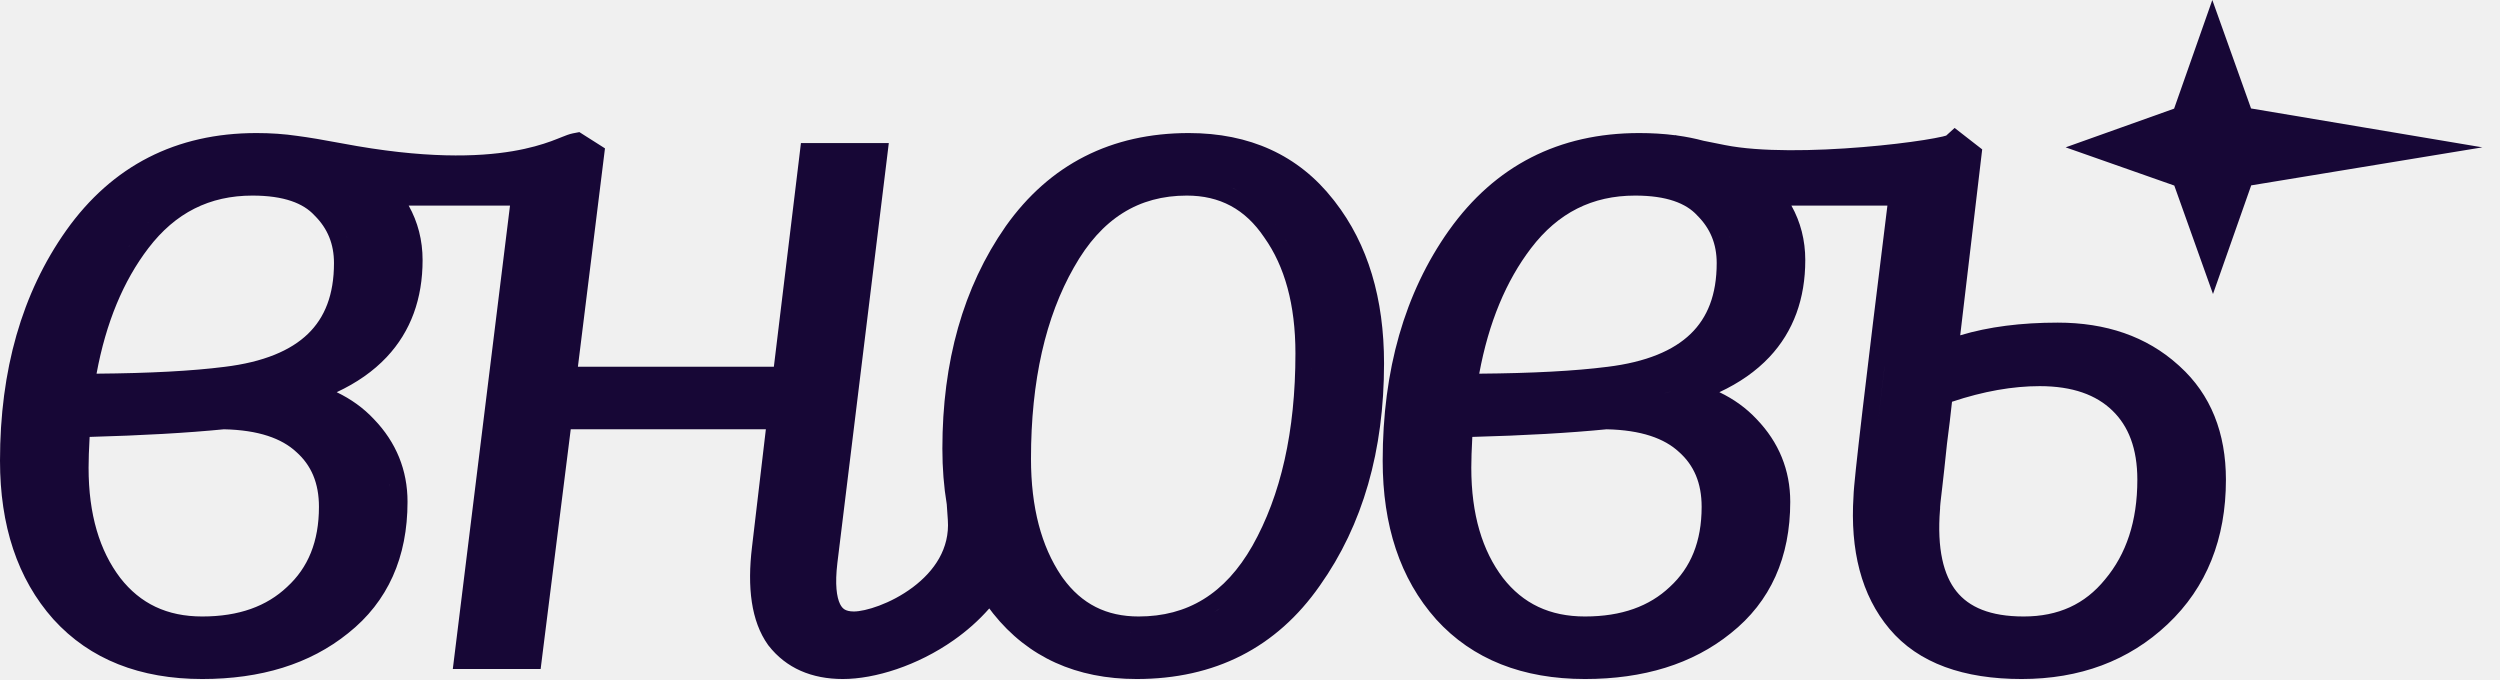
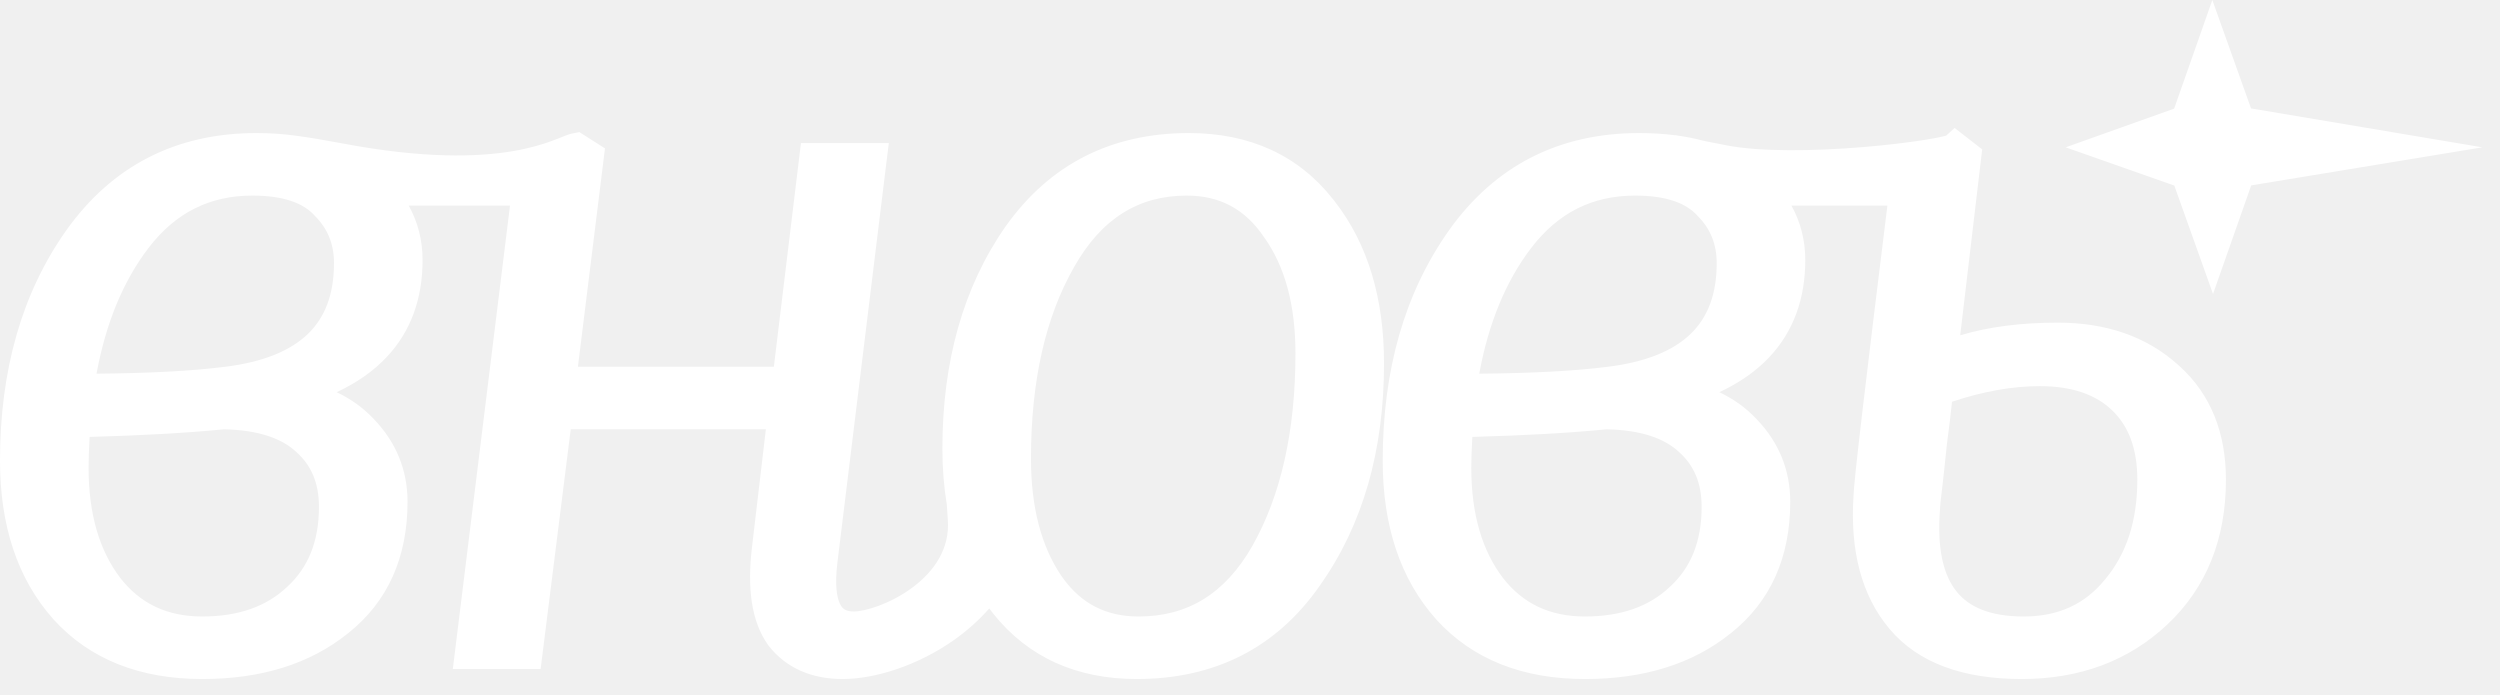
- <svg xmlns="http://www.w3.org/2000/svg" width="81" height="22" viewBox="0 0 81 22" fill="none">
-   <path d="M44.843 11.774C44.843 14.592 44.16 17.003 42.763 18.974L42.763 18.974C41.357 20.989 39.357 22 36.827 22C34.883 22 33.311 21.3 32.179 19.879L32.177 19.877L32.176 19.875C32.134 19.822 32.093 19.768 32.053 19.713C31.706 20.109 31.314 20.451 30.904 20.739C29.727 21.569 28.344 22 27.308 22C26.306 22 25.474 21.654 24.898 20.913L24.891 20.905L24.885 20.896C24.334 20.124 24.208 19.025 24.365 17.721L24.814 13.908L18.492 13.908L17.576 21.201L17.517 21.675L14.671 21.675L14.746 21.067L16.524 6.662L13.242 6.662C13.538 7.192 13.692 7.782 13.692 8.427C13.692 9.671 13.314 10.734 12.529 11.569C12.096 12.03 11.552 12.407 10.909 12.707C11.372 12.929 11.777 13.219 12.116 13.582L12.116 13.582C12.836 14.33 13.204 15.231 13.204 16.259C13.204 18.048 12.572 19.492 11.277 20.518L11.277 20.518C10.033 21.521 8.443 22 6.553 22C4.548 22 2.917 21.372 1.733 20.068L1.731 20.066L1.729 20.064C0.559 18.75 -0 17.018 -0 14.927C-0 11.999 0.705 9.501 2.147 7.464L2.147 7.464C3.637 5.368 5.709 4.311 8.308 4.311C8.77 4.311 9.209 4.341 9.624 4.402C9.998 4.451 10.479 4.531 11.085 4.646C13.747 5.15 15.49 5.086 16.603 4.899C17.158 4.806 17.564 4.681 17.855 4.576C18.003 4.522 18.121 4.473 18.228 4.431C18.315 4.396 18.444 4.344 18.56 4.321L18.772 4.28L18.954 4.396L19.312 4.623L19.601 4.807L19.559 5.147L18.724 11.883L25.073 11.883L25.893 5.113L25.95 4.636L28.797 4.636L28.723 5.244L27.131 18.24L27.131 18.241C27.048 18.935 27.109 19.35 27.217 19.57C27.265 19.668 27.319 19.719 27.371 19.75C27.427 19.782 27.517 19.812 27.665 19.812C28.03 19.812 28.855 19.568 29.576 19.027C30.278 18.499 30.774 17.772 30.71 16.849L30.675 16.34C30.58 15.769 30.533 15.168 30.533 14.537C30.533 11.719 31.205 9.309 32.581 7.338L32.582 7.336L32.583 7.334C34.009 5.324 36.006 4.311 38.517 4.311C40.482 4.311 42.065 5.022 43.197 6.465L43.249 6.531C44.326 7.917 44.843 9.68 44.843 11.774ZM2.519 12.464L2.491 12.652L2.518 12.47C2.523 12.438 2.528 12.407 2.533 12.375C2.528 12.405 2.523 12.434 2.519 12.464ZM10.334 16.421C10.334 15.645 10.082 15.074 9.605 14.648L9.601 14.645L9.597 14.641C9.129 14.207 8.38 13.933 7.255 13.909C6.057 14.027 4.606 14.109 2.904 14.156C2.881 14.567 2.87 14.899 2.87 15.154C2.87 16.672 3.228 17.846 3.897 18.725C4.546 19.558 5.412 19.974 6.553 19.974C7.746 19.974 8.642 19.64 9.301 19.017L9.304 19.015L9.306 19.012C9.979 18.395 10.334 17.552 10.334 16.421ZM10.821 8.525C10.821 7.905 10.615 7.405 10.2 6.99L10.192 6.983L10.184 6.974C9.831 6.59 9.207 6.337 8.178 6.337C6.793 6.337 5.683 6.892 4.807 8.041C3.999 9.099 3.434 10.448 3.128 12.107C4.854 12.093 6.23 12.019 7.265 11.887L7.268 11.887C8.545 11.732 9.423 11.355 9.979 10.816C10.523 10.29 10.821 9.55 10.821 8.525ZM4.197 7.956C4.183 7.976 4.17 7.996 4.156 8.016C4.171 7.995 4.185 7.973 4.2 7.953L4.197 7.956ZM4.798 7.217C4.794 7.222 4.79 7.227 4.785 7.232C4.792 7.225 4.798 7.218 4.805 7.211L4.798 7.217ZM5.11 6.919C5.068 6.955 5.027 6.993 4.986 7.031C5.01 7.009 5.034 6.987 5.058 6.965C5.075 6.95 5.092 6.934 5.11 6.919L5.11 6.919ZM5.54 6.582V6.582V6.582ZM11.234 7.66C11.232 7.653 11.229 7.646 11.227 7.639C11.236 7.667 11.245 7.694 11.253 7.722L11.234 7.66ZM12.63 15.772C12.626 15.745 12.622 15.719 12.618 15.693L12.617 15.693C12.622 15.719 12.626 15.745 12.63 15.772ZM18.014 13.367L17.039 21.133L17.039 21.133L18.014 13.367L18.014 13.367ZM18.664 4.853L19.021 5.08L18.111 12.424L19.021 5.08L18.664 4.853ZM28.531 20.182C28.507 20.19 28.483 20.198 28.459 20.205C28.435 20.213 28.412 20.22 28.388 20.227L28.388 20.227C28.435 20.213 28.483 20.198 28.531 20.182L28.531 20.182ZM28.946 20.018C28.983 20.002 29.02 19.985 29.058 19.967C29.02 19.985 28.983 20.002 28.946 20.018ZM31.076 14.726L31.081 14.908C31.081 14.91 31.081 14.911 31.081 14.913C31.079 14.851 31.077 14.789 31.076 14.726ZM32.65 19.601C32.634 19.581 32.618 19.561 32.602 19.541C32.587 19.521 32.572 19.502 32.556 19.482C32.572 19.502 32.587 19.521 32.602 19.541C32.618 19.561 32.634 19.581 32.65 19.601ZM41.972 11.45C41.972 9.859 41.621 8.624 40.967 7.7L40.963 7.695L40.96 7.69C40.343 6.775 39.524 6.337 38.452 6.337C36.898 6.337 35.689 7.073 34.797 8.66L34.796 8.662L34.795 8.663C33.879 10.271 33.404 12.327 33.404 14.862C33.404 16.452 33.744 17.701 34.381 18.649L34.439 18.732C35.047 19.57 35.848 19.974 36.892 19.974C38.473 19.974 39.69 19.244 40.579 17.683C41.497 16.052 41.972 13.984 41.972 11.45ZM33.838 18.806C33.848 18.823 33.858 18.84 33.869 18.856L33.871 18.859C33.86 18.842 33.849 18.824 33.838 18.806ZM36.622 20.507C36.635 20.508 36.647 20.509 36.659 20.51L36.667 20.51C36.652 20.509 36.637 20.508 36.622 20.507ZM39.535 19.704C39.473 19.749 39.409 19.792 39.345 19.834C39.431 19.778 39.515 19.72 39.598 19.658L39.535 19.704ZM40.133 6.193C40.044 6.145 39.953 6.101 39.859 6.062C39.953 6.102 40.045 6.146 40.135 6.194L40.133 6.193ZM41.16 17.751C41.124 17.817 41.088 17.883 41.051 17.949C41.047 17.957 41.042 17.965 41.037 17.974C41.042 17.965 41.047 17.957 41.051 17.949C41.088 17.883 41.124 17.817 41.16 17.751ZM41.341 7.289C41.332 7.276 41.322 7.264 41.313 7.251C41.323 7.265 41.333 7.278 41.343 7.292L41.341 7.289ZM41.668 7.792C41.661 7.781 41.654 7.769 41.648 7.758C41.659 7.778 41.671 7.798 41.682 7.818L41.668 7.792ZM42.444 10.25C42.433 10.164 42.422 10.08 42.409 9.996C42.422 10.08 42.433 10.164 42.444 10.25ZM42.483 10.644C42.477 10.563 42.469 10.483 42.461 10.403C42.469 10.483 42.477 10.563 42.483 10.644ZM42.51 11.177C42.507 11.048 42.502 10.92 42.494 10.795C42.502 10.92 42.507 11.048 42.51 11.177ZM42.504 12.063C42.505 12.02 42.507 11.976 42.508 11.932L42.508 11.924C42.507 11.971 42.506 12.017 42.504 12.063ZM42.514 11.45C42.514 11.359 42.513 11.269 42.511 11.181C42.513 11.269 42.514 11.359 42.514 11.45L42.514 11.45ZM72.12 15.544C72.12 17.449 71.499 19.029 70.228 20.227C68.968 21.416 67.378 22 65.502 22C63.636 22 62.163 21.498 61.22 20.377C60.303 19.287 59.941 17.825 60.054 16.071C60.057 15.93 60.085 15.628 60.129 15.209C60.178 14.744 60.252 14.095 60.349 13.263C60.532 11.708 60.799 9.507 61.152 6.662L58.042 6.662C58.338 7.192 58.491 7.782 58.491 8.427C58.491 9.671 58.113 10.734 57.329 11.569C56.895 12.03 56.351 12.407 55.708 12.707C56.172 12.929 56.577 13.219 56.916 13.582L56.916 13.582C57.635 14.33 58.004 15.231 58.004 16.259C58.004 18.048 57.371 19.492 56.076 20.518L56.076 20.518C54.832 21.521 53.242 22 51.353 22C49.347 22 47.716 21.372 46.532 20.068L46.531 20.066L46.529 20.064C45.358 18.75 44.799 17.018 44.799 14.927C44.799 11.999 45.504 9.501 46.946 7.464L46.947 7.464C48.437 5.368 50.509 4.311 53.108 4.311C53.515 4.311 53.904 4.334 54.274 4.382L54.269 4.376L54.346 4.391C54.641 4.432 54.923 4.488 55.193 4.561L55.892 4.701C57.03 4.928 58.798 4.895 60.351 4.766C61.119 4.703 61.816 4.618 62.332 4.537C62.59 4.496 62.797 4.457 62.941 4.424C62.991 4.412 63.029 4.402 63.057 4.393L63.33 4.145L63.689 4.425L63.982 4.653L64.223 4.84L64.187 5.144L63.511 10.864C64.434 10.586 65.491 10.453 66.672 10.453C68.229 10.453 69.545 10.897 70.572 11.823L70.62 11.866C71.633 12.784 72.12 14.032 72.12 15.544ZM47.318 12.464L47.291 12.652L47.317 12.47C47.322 12.438 47.327 12.407 47.332 12.375C47.328 12.405 47.323 12.434 47.318 12.464ZM55.133 16.421C55.133 15.645 54.881 15.074 54.404 14.648L54.4 14.645L54.396 14.641C53.928 14.207 53.179 13.933 52.054 13.909C50.857 14.027 49.406 14.11 47.703 14.156C47.681 14.567 47.67 14.899 47.67 15.154C47.67 16.672 48.028 17.846 48.696 18.725C49.345 19.558 50.212 19.974 51.353 19.974C52.545 19.974 53.442 19.64 54.101 19.017L54.103 19.015L54.106 19.012C54.778 18.395 55.133 17.552 55.133 16.421ZM55.621 8.525C55.621 7.905 55.414 7.405 54.999 6.99L54.991 6.983L54.984 6.974C54.63 6.59 54.007 6.337 52.978 6.337C51.593 6.337 50.482 6.892 49.606 8.041C48.799 9.099 48.233 10.448 47.927 12.107C49.653 12.093 51.03 12.019 52.064 11.887L52.068 11.887C53.344 11.732 54.222 11.355 54.778 10.816C55.322 10.29 55.621 9.55 55.621 8.525ZM48.997 7.956C48.983 7.976 48.97 7.996 48.956 8.016C48.971 7.995 48.985 7.973 48.999 7.953L48.997 7.956ZM49.598 7.217C49.593 7.222 49.589 7.227 49.584 7.232C49.591 7.225 49.598 7.218 49.604 7.211L49.598 7.217ZM49.909 6.919C49.868 6.955 49.827 6.993 49.786 7.031C49.81 7.009 49.833 6.987 49.857 6.965C49.875 6.95 49.892 6.934 49.909 6.919L49.909 6.919ZM54.258 12.656C54.177 12.678 54.096 12.699 54.013 12.719L53.888 12.749L54.011 12.72C54.094 12.699 54.176 12.678 54.257 12.656L54.258 12.656ZM55.335 6.557C55.33 6.552 55.325 6.548 55.319 6.542C55.325 6.548 55.331 6.553 55.336 6.559L55.335 6.557ZM56.034 7.66C56.031 7.653 56.029 7.646 56.027 7.639C56.036 7.667 56.044 7.694 56.053 7.722L56.034 7.66ZM57.417 15.693C57.416 15.687 57.415 15.681 57.414 15.674C57.416 15.686 57.418 15.698 57.42 15.709C57.419 15.704 57.418 15.698 57.417 15.693ZM60.739 14.62C60.733 14.673 60.727 14.726 60.721 14.776C60.727 14.726 60.733 14.673 60.739 14.62ZM61.052 11.94C60.957 12.727 60.878 13.403 60.813 13.968C60.881 13.375 60.965 12.661 61.066 11.824L61.052 11.94ZM69.25 15.544C69.25 14.526 68.96 13.803 68.44 13.301C67.918 12.797 67.159 12.511 66.087 12.511C65.213 12.511 64.266 12.676 63.245 13.017C63.203 13.419 63.149 13.87 63.083 14.371C63.018 14.998 62.964 15.497 62.92 15.867L62.919 15.871C62.898 16.042 62.882 16.178 62.872 16.28C62.867 16.331 62.864 16.372 62.861 16.403C62.86 16.419 62.859 16.431 62.859 16.44C62.859 16.445 62.859 16.448 62.859 16.45V16.476L62.857 16.497C62.754 17.789 62.972 18.64 63.39 19.162C63.794 19.667 64.474 19.974 65.567 19.974C66.694 19.974 67.553 19.573 68.201 18.777L68.204 18.774L68.206 18.771C68.889 17.955 69.25 16.894 69.25 15.544ZM65.323 20.511C65.331 20.511 65.339 20.512 65.347 20.512L65.349 20.512C65.34 20.512 65.332 20.511 65.323 20.511ZM72.939 6.006L71.701 9.526L70.447 6.012L66.927 4.774L70.441 3.52L71.679 -3.82444e-07L72.934 3.514L80.429 4.774L72.939 6.006ZM68.755 12.854C68.743 12.843 68.731 12.833 68.72 12.823C68.732 12.834 68.744 12.845 68.757 12.856L68.755 12.854Z" fill="#170736" />
+ <svg xmlns="http://www.w3.org/2000/svg" width="72" height="20" viewBox="0 0 72 20" fill="none">
+   <path d="M39.86 10.466C39.86 12.971 39.253 15.114 38.011 16.865L38.011 16.866C36.762 18.657 34.984 19.556 32.735 19.556C31.007 19.555 29.61 18.933 28.603 17.67L28.602 17.668L28.601 17.667C28.564 17.619 28.527 17.571 28.491 17.523C28.183 17.874 27.835 18.178 27.471 18.435C26.424 19.172 25.195 19.555 24.274 19.556C23.383 19.556 22.643 19.248 22.131 18.59L22.125 18.582L22.12 18.574C21.63 17.888 21.518 16.912 21.658 15.752L22.057 12.363L16.437 12.363L15.623 18.845L15.57 19.267L13.041 19.267L13.108 18.726L14.688 5.921L11.771 5.921C12.034 6.393 12.17 6.918 12.17 7.491C12.17 8.596 11.835 9.541 11.137 10.283C10.752 10.693 10.268 11.028 9.697 11.295C10.109 11.492 10.469 11.75 10.77 12.073L10.77 12.073C11.409 12.738 11.737 13.538 11.737 14.452C11.737 16.042 11.175 17.326 10.024 18.238L10.024 18.238C8.918 19.13 7.504 19.556 5.825 19.556C4.043 19.556 2.593 18.998 1.54 17.838L1.539 17.836L1.537 17.834C0.497 16.667 -0 15.127 -0 13.268C-0 10.666 0.627 8.446 1.908 6.635L1.909 6.634C3.233 4.772 5.075 3.832 7.385 3.832C7.796 3.832 8.186 3.859 8.554 3.913C8.887 3.957 9.314 4.027 9.853 4.129C12.219 4.578 13.769 4.521 14.758 4.355C15.252 4.272 15.612 4.161 15.871 4.067C16.003 4.019 16.108 3.976 16.203 3.938C16.28 3.907 16.395 3.861 16.498 3.841L16.686 3.804L16.848 3.907L17.166 4.11L17.423 4.273L17.386 4.575L16.644 10.562L22.287 10.562L23.016 4.545L23.067 4.121L25.598 4.121L25.531 4.661L24.116 16.214L24.116 16.214C24.042 16.831 24.096 17.2 24.193 17.395C24.236 17.483 24.283 17.528 24.33 17.555C24.38 17.584 24.459 17.611 24.591 17.611C24.915 17.61 25.649 17.393 26.289 16.913C26.914 16.444 27.355 15.797 27.298 14.977L27.267 14.525C27.183 14.017 27.141 13.482 27.141 12.921C27.141 10.417 27.738 8.274 28.96 6.522L28.962 6.521L28.963 6.519C30.23 4.732 32.006 3.832 34.237 3.832C35.984 3.832 37.391 4.464 38.398 5.747L38.444 5.805C39.401 7.037 39.86 8.604 39.86 10.466ZM2.239 11.079L2.214 11.246L2.238 11.084C2.242 11.056 2.247 11.028 2.251 11C2.247 11.027 2.243 11.053 2.239 11.079ZM9.186 14.597C9.186 13.907 8.962 13.399 8.537 13.021L8.534 13.018L8.531 13.014C8.115 12.628 7.449 12.385 6.449 12.364C5.384 12.469 4.095 12.542 2.581 12.583C2.561 12.948 2.551 13.243 2.551 13.47C2.551 14.819 2.87 15.864 3.464 16.645C4.041 17.384 4.811 17.755 5.825 17.755C6.885 17.755 7.682 17.457 8.268 16.904L8.27 16.902L8.272 16.9C8.87 16.351 9.186 15.602 9.186 14.597ZM9.619 7.578C9.619 7.027 9.435 6.583 9.066 6.214L9.059 6.207L9.053 6.199C8.738 5.858 8.184 5.633 7.269 5.633C6.038 5.633 5.051 6.126 4.273 7.147C3.555 8.088 3.052 9.287 2.78 10.762C4.314 10.749 5.538 10.683 6.458 10.566L6.461 10.566C7.595 10.429 8.376 10.093 8.87 9.615C9.353 9.147 9.619 8.488 9.619 7.578ZM3.731 7.072C3.719 7.09 3.707 7.107 3.695 7.125C3.708 7.106 3.72 7.087 3.733 7.069L3.731 7.072ZM4.265 6.416C4.261 6.42 4.257 6.424 4.253 6.428C4.259 6.422 4.265 6.416 4.271 6.41L4.265 6.416ZM4.542 6.15C4.505 6.183 4.469 6.216 4.432 6.25C4.453 6.23 4.475 6.211 4.496 6.191C4.511 6.178 4.527 6.164 4.542 6.15L4.542 6.15ZM4.925 5.851V5.851V5.851ZM9.986 6.809C9.984 6.802 9.982 6.796 9.98 6.79C9.988 6.815 9.996 6.839 10.003 6.864L9.986 6.809ZM11.226 14.019C11.223 13.996 11.22 13.973 11.216 13.949L11.216 13.949C11.219 13.973 11.223 13.996 11.226 14.019ZM16.012 11.882L15.146 18.785L15.146 18.785L16.012 11.882L16.012 11.882ZM16.59 4.314L16.908 4.516L16.099 11.044L16.908 4.516L16.59 4.314ZM25.361 17.939C25.339 17.947 25.318 17.953 25.297 17.96C25.276 17.967 25.255 17.973 25.234 17.98L25.234 17.98C25.276 17.967 25.318 17.954 25.361 17.939L25.361 17.939ZM25.73 17.794C25.763 17.78 25.796 17.765 25.829 17.749C25.796 17.765 25.763 17.78 25.73 17.794ZM27.623 13.09L27.627 13.252C27.627 13.253 27.628 13.255 27.628 13.256C27.626 13.201 27.624 13.146 27.623 13.09ZM29.022 17.423C29.008 17.405 28.994 17.388 28.98 17.37C28.966 17.352 28.953 17.335 28.939 17.317C28.952 17.335 28.966 17.352 28.98 17.37C28.994 17.388 29.008 17.405 29.022 17.423ZM37.309 10.177C37.309 8.764 36.997 7.666 36.415 6.845L36.412 6.84L36.408 6.836C35.861 6.022 35.132 5.633 34.179 5.633C32.798 5.633 31.724 6.287 30.93 7.698L30.93 7.699L30.929 7.7C30.115 9.129 29.692 10.957 29.692 13.21C29.692 14.624 29.995 15.734 30.561 16.577L30.613 16.65C31.153 17.395 31.865 17.755 32.793 17.755C34.198 17.755 35.28 17.105 36.071 15.718C36.886 14.269 37.309 12.43 37.309 10.177ZM30.078 16.717C30.087 16.731 30.096 16.746 30.105 16.761L30.107 16.764C30.097 16.748 30.088 16.732 30.078 16.717ZM32.553 18.229C32.564 18.23 32.575 18.23 32.586 18.231L32.593 18.231C32.579 18.231 32.566 18.23 32.553 18.229ZM35.143 17.514C35.087 17.555 35.031 17.593 34.973 17.63C35.05 17.581 35.125 17.529 35.198 17.474L35.143 17.514ZM35.674 5.505C35.595 5.462 35.513 5.423 35.43 5.388C35.514 5.424 35.596 5.463 35.675 5.506L35.674 5.505ZM36.586 15.778C36.555 15.838 36.523 15.896 36.49 15.954C36.486 15.962 36.482 15.969 36.477 15.976C36.482 15.969 36.486 15.962 36.49 15.954C36.523 15.896 36.555 15.838 36.586 15.778ZM36.748 6.479C36.739 6.468 36.731 6.457 36.722 6.445C36.731 6.457 36.741 6.47 36.749 6.482L36.748 6.479ZM37.038 6.926C37.032 6.916 37.026 6.906 37.02 6.896C37.03 6.914 37.041 6.931 37.051 6.949L37.038 6.926ZM37.728 9.111C37.718 9.035 37.708 8.96 37.697 8.886C37.708 8.96 37.718 9.035 37.728 9.111ZM37.763 9.461C37.757 9.389 37.751 9.318 37.743 9.248C37.751 9.318 37.757 9.389 37.763 9.461ZM37.787 9.935C37.784 9.82 37.779 9.707 37.772 9.595C37.779 9.707 37.784 9.82 37.787 9.935ZM37.782 10.723C37.783 10.684 37.784 10.645 37.785 10.606L37.785 10.6C37.784 10.641 37.783 10.682 37.782 10.723ZM37.79 10.177C37.79 10.097 37.789 10.017 37.787 9.938C37.789 10.017 37.79 10.097 37.79 10.177L37.79 10.177ZM64.107 13.817C64.107 15.51 63.554 16.914 62.425 17.98C61.305 19.037 59.892 19.556 58.224 19.556C56.565 19.556 55.256 19.109 54.418 18.113C53.603 17.144 53.281 15.845 53.381 14.285C53.384 14.16 53.409 13.892 53.448 13.519C53.492 13.106 53.557 12.529 53.644 11.789C53.806 10.407 54.044 8.451 54.357 5.921L51.593 5.921C51.856 6.393 51.992 6.918 51.992 7.491C51.992 8.596 51.656 9.541 50.959 10.283C50.574 10.693 50.09 11.028 49.518 11.295C49.93 11.492 50.29 11.75 50.592 12.073L50.592 12.073C51.231 12.738 51.559 13.538 51.559 14.452C51.559 16.042 50.997 17.326 49.846 18.238L49.845 18.238C48.74 19.13 47.326 19.556 45.647 19.556C43.864 19.556 42.414 18.998 41.362 17.838L41.36 17.836L41.359 17.834C40.319 16.667 39.822 15.127 39.822 13.268C39.822 10.666 40.448 8.446 41.73 6.635L41.73 6.634C43.055 4.772 44.897 3.832 47.207 3.832C47.569 3.832 47.915 3.853 48.244 3.895L48.239 3.89L48.307 3.903C48.569 3.94 48.821 3.99 49.06 4.054L49.681 4.178C50.694 4.381 52.265 4.351 53.646 4.237C54.328 4.181 54.948 4.105 55.406 4.033C55.636 3.997 55.819 3.962 55.947 3.932C55.992 3.922 56.026 3.912 56.051 3.905L56.293 3.685L56.613 3.934L56.873 4.136L57.087 4.303L57.055 4.572L56.454 9.657C57.275 9.41 58.214 9.292 59.264 9.292C60.648 9.292 61.818 9.686 62.73 10.509L62.774 10.548C63.674 11.364 64.107 12.473 64.107 13.817ZM42.06 11.079L42.036 11.246L42.06 11.084C42.064 11.056 42.069 11.028 42.073 11C42.069 11.027 42.065 11.053 42.06 11.079ZM49.007 14.597C49.007 13.907 48.783 13.399 48.359 13.021L48.356 13.018L48.352 13.014C47.936 12.628 47.27 12.385 46.27 12.364C45.206 12.469 43.916 12.542 42.403 12.583C42.383 12.948 42.373 13.243 42.373 13.47C42.373 14.819 42.691 15.864 43.285 16.645C43.862 17.384 44.633 17.755 45.647 17.755C46.707 17.755 47.504 17.457 48.089 16.904L48.092 16.902L48.094 16.9C48.692 16.351 49.007 15.602 49.007 14.597ZM49.441 7.578C49.441 7.027 49.257 6.583 48.888 6.214L48.881 6.207L48.874 6.199C48.56 5.858 48.006 5.633 47.091 5.633C45.86 5.633 44.873 6.126 44.094 7.147C43.377 8.088 42.874 9.287 42.602 10.762C44.136 10.749 45.36 10.683 46.279 10.566L46.282 10.566C47.417 10.429 48.197 10.093 48.692 9.615C49.175 9.147 49.441 8.488 49.441 7.578ZM43.553 7.072C43.54 7.09 43.529 7.107 43.516 7.125C43.529 7.106 43.542 7.087 43.555 7.069L43.553 7.072ZM44.087 6.416C44.083 6.42 44.079 6.424 44.075 6.428C44.081 6.422 44.087 6.416 44.093 6.41L44.087 6.416ZM44.364 6.15C44.327 6.183 44.29 6.216 44.254 6.25C44.275 6.23 44.296 6.211 44.318 6.191C44.333 6.178 44.348 6.164 44.364 6.15L44.364 6.15ZM48.229 11.25C48.158 11.269 48.085 11.288 48.012 11.306L47.9 11.333L48.01 11.306C48.084 11.288 48.157 11.27 48.228 11.25L48.229 11.25ZM49.187 5.829C49.182 5.824 49.177 5.82 49.173 5.816C49.178 5.82 49.183 5.825 49.188 5.83L49.187 5.829ZM49.808 6.809C49.806 6.802 49.804 6.796 49.802 6.79C49.81 6.815 49.817 6.839 49.825 6.864L49.808 6.809ZM51.037 13.949C51.036 13.944 51.036 13.938 51.035 13.933C51.036 13.943 51.038 13.954 51.04 13.964C51.039 13.959 51.038 13.954 51.037 13.949ZM53.99 12.995C53.984 13.043 53.979 13.089 53.974 13.134C53.979 13.089 53.984 13.043 53.99 12.995ZM54.268 10.614C54.184 11.313 54.114 11.914 54.056 12.416C54.116 11.889 54.191 11.254 54.281 10.51L54.268 10.614ZM61.555 13.817C61.555 12.912 61.297 12.27 60.836 11.823C60.372 11.375 59.697 11.121 58.744 11.121C57.967 11.121 57.126 11.268 56.218 11.57C56.181 11.928 56.133 12.329 56.073 12.774C56.016 13.331 55.968 13.775 55.929 14.104L55.928 14.108C55.909 14.26 55.895 14.381 55.886 14.471C55.882 14.517 55.879 14.553 55.877 14.581C55.876 14.594 55.875 14.605 55.875 14.613C55.875 14.617 55.874 14.62 55.874 14.623V14.645L55.873 14.664C55.781 15.812 55.975 16.569 56.347 17.033C56.706 17.482 57.311 17.755 58.282 17.755C59.283 17.755 60.047 17.398 60.623 16.691L60.626 16.688L60.628 16.685C61.235 15.96 61.555 15.017 61.555 13.817ZM58.065 18.232C58.072 18.232 58.079 18.233 58.086 18.233L58.088 18.233C58.08 18.233 58.072 18.232 58.065 18.232ZM64.835 5.339L63.735 8.467L62.62 5.344L59.491 4.243L62.615 3.129L63.715 -3.39951e-07L64.83 3.123L71.492 4.243L64.835 5.339ZM61.115 11.426C61.105 11.416 61.094 11.407 61.084 11.398C61.095 11.408 61.106 11.417 61.117 11.427L61.115 11.426Z" fill="white" />
</svg>
